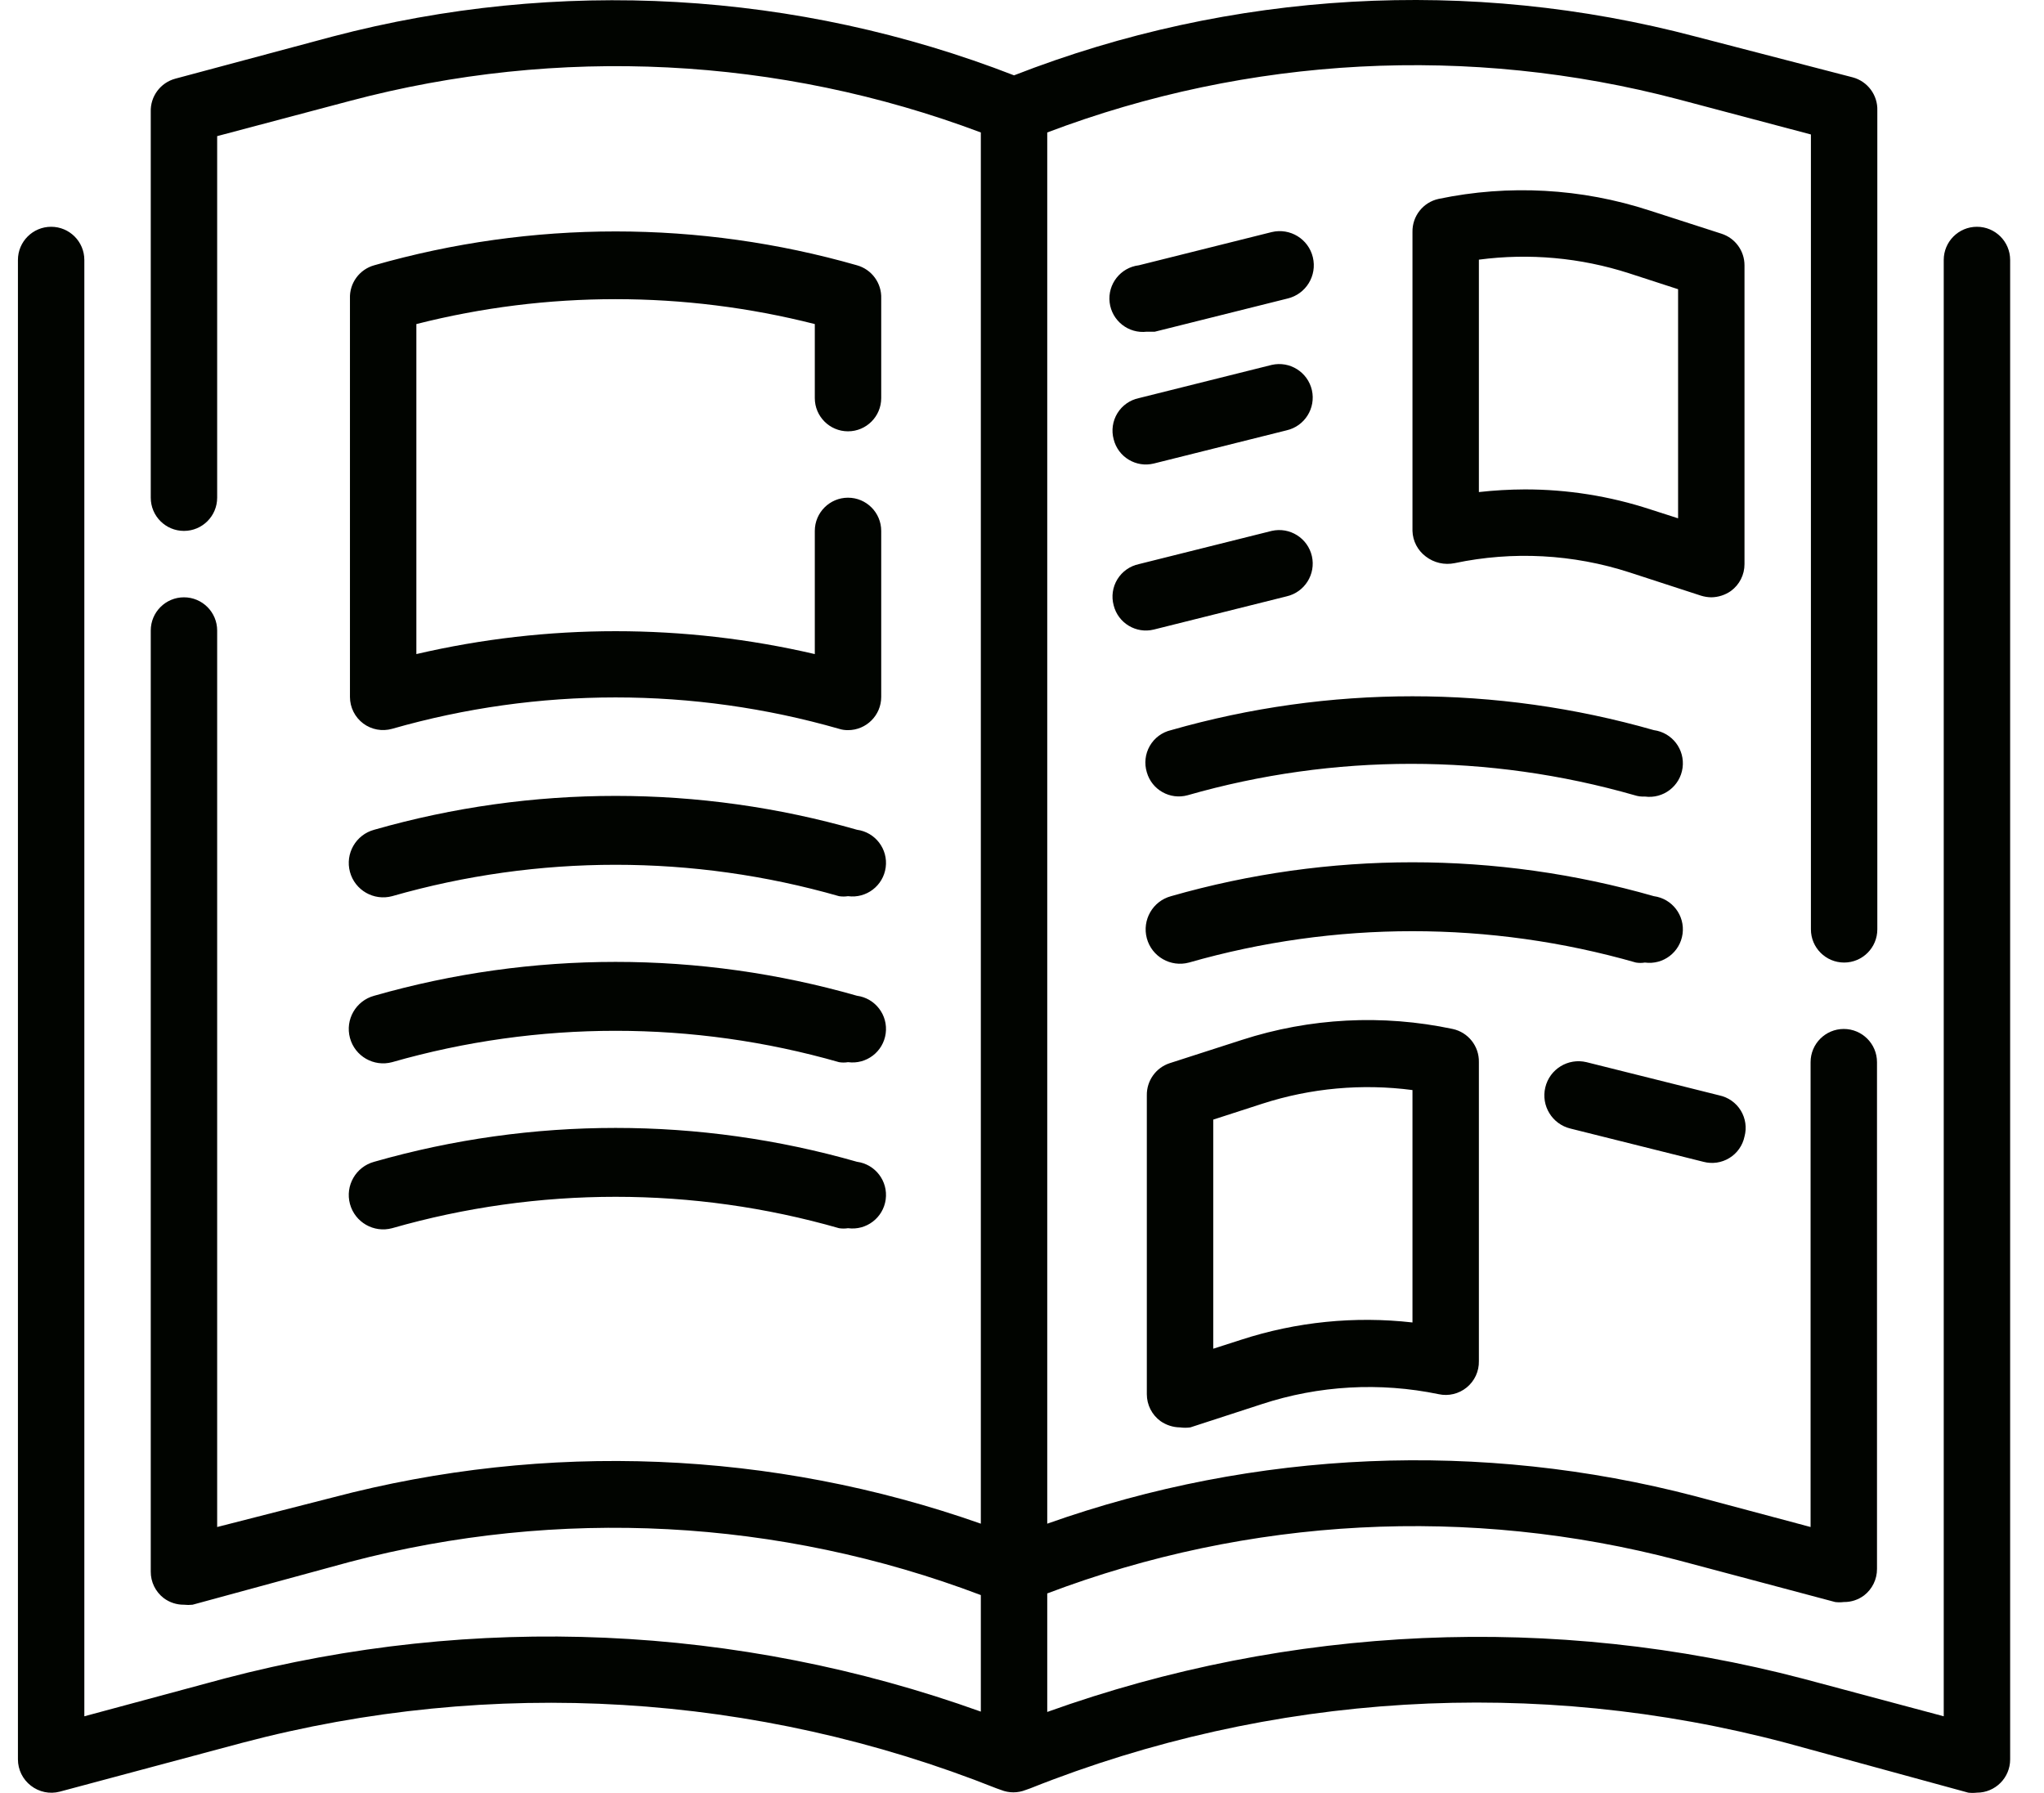
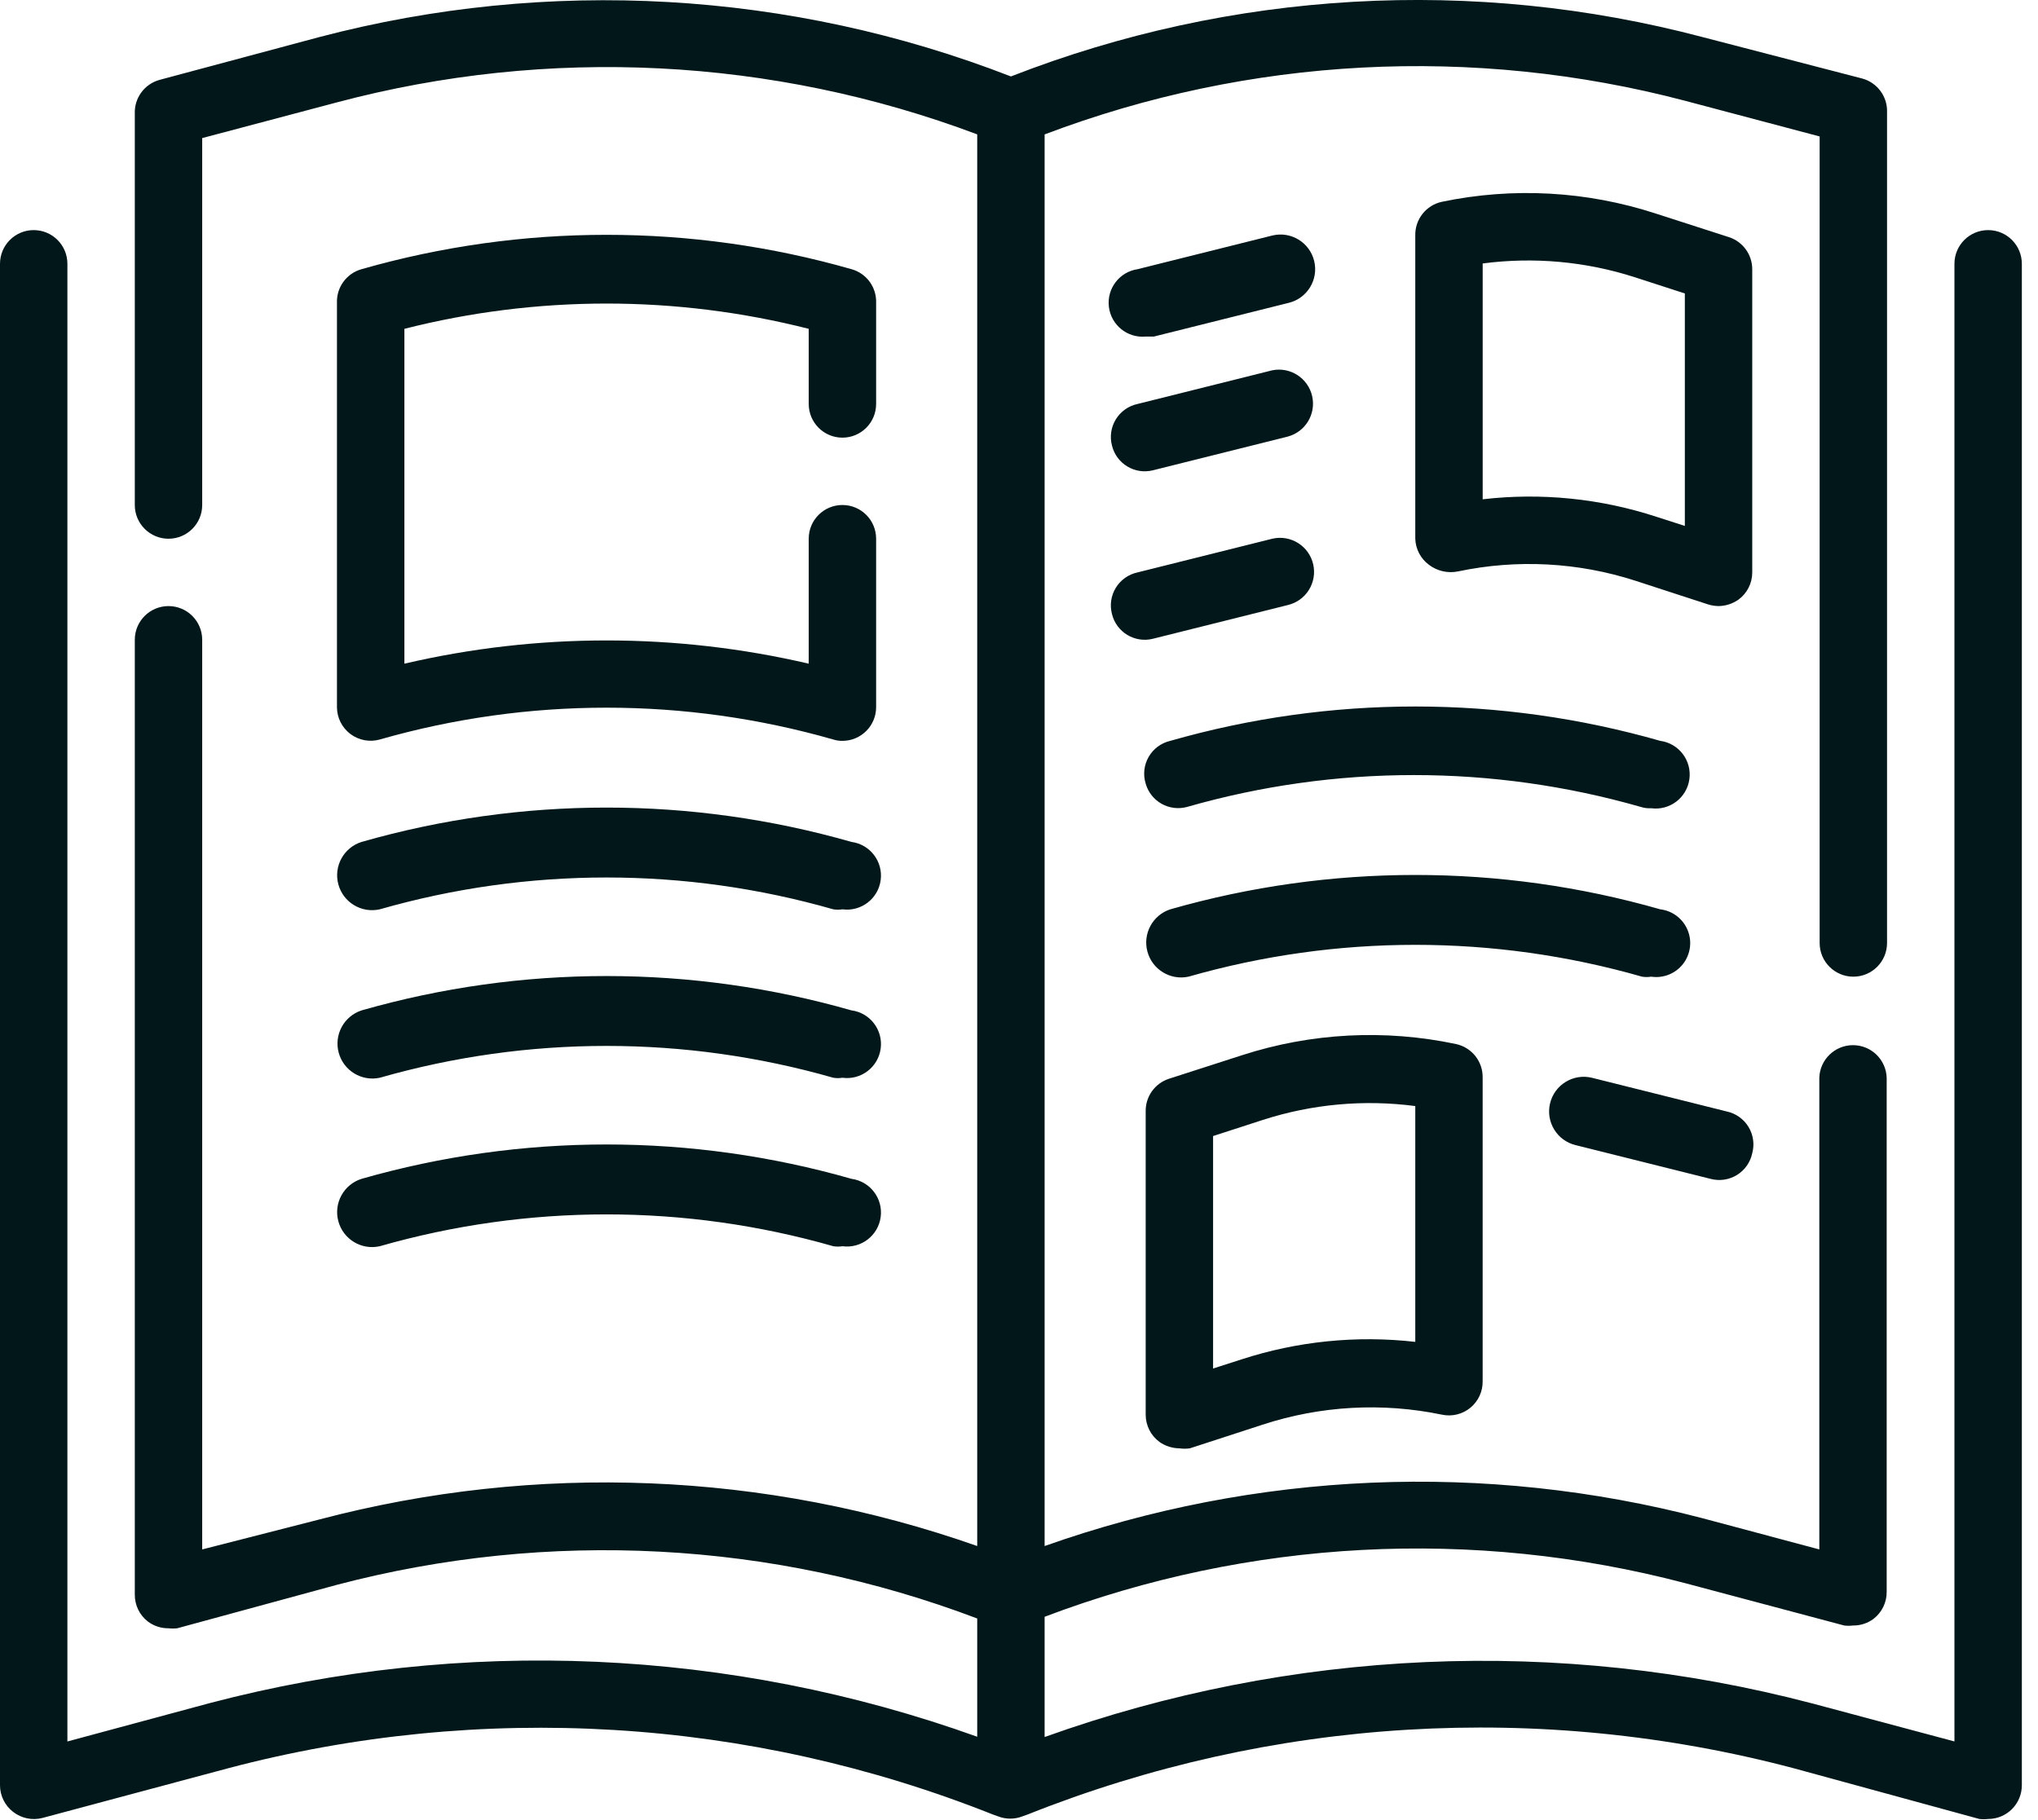
- <svg xmlns="http://www.w3.org/2000/svg" width="57" height="50" viewBox="0 0 57 50">
-   <g fill="#010400" transform="translate(.5)">
-     <path d="M54.63,6.324 C54.118,6.324 53.704,6.738 53.704,7.25 L53.704,47.861 L49.787,46.814 C42.827,44.987 35.477,45.309 28.704,47.74 L28.704,44.435 C34.328,42.302 40.479,41.979 46.296,43.509 L50.676,44.675 C50.756,44.685 50.837,44.685 50.917,44.675 C51.12,44.678 51.319,44.613 51.482,44.491 C51.711,44.314 51.845,44.04 51.843,43.75 L51.843,29.62 C51.843,29.109 51.428,28.694 50.917,28.694 C50.405,28.694 49.991,29.109 49.991,29.62 L49.991,42.583 L46.768,41.722 C40.806,40.164 34.512,40.431 28.704,42.49 L28.704,3.694 C34.328,1.562 40.479,1.238 46.296,2.768 L50,3.75 L50,25.916 C50,26.428 50.415,26.842 50.926,26.842 C51.437,26.842 51.852,26.428 51.852,25.916 L51.852,3.083 C51.867,2.653 51.582,2.269 51.166,2.157 L46.778,1.018 C40.49,-0.643 33.836,-0.264 27.778,2.101 C21.717,-0.255 15.067,-0.634 8.778,1.018 L4.389,2.194 C3.973,2.306 3.689,2.69 3.704,3.12 L3.704,13.879 C3.704,14.391 4.118,14.805 4.63,14.805 C5.141,14.805 5.556,14.391 5.556,13.879 L5.556,3.796 L9.259,2.814 C15.072,1.269 21.222,1.577 26.852,3.694 L26.852,42.49 C21.036,40.442 14.74,40.187 8.778,41.759 L5.556,42.583 L5.556,17.583 C5.556,17.072 5.141,16.657 4.63,16.657 C4.118,16.657 3.704,17.072 3.704,17.583 L3.704,43.824 C3.701,44.113 3.835,44.388 4.065,44.565 C4.228,44.687 4.426,44.752 4.63,44.75 C4.71,44.759 4.791,44.759 4.87,44.75 L9.259,43.555 C15.077,42.025 21.227,42.348 26.852,44.481 L26.852,47.731 C20.079,45.3 12.728,44.977 5.769,46.805 L1.852,47.861 L1.852,7.25 C1.852,6.738 1.437,6.324 0.926,6.324 C0.415,6.324 -9.86864911e-15,6.738 -9.86864911e-15,7.25 L-9.86864911e-15,49.065 C0.001,49.351 0.134,49.621 0.361,49.796 C0.589,49.974 0.887,50.036 1.166,49.963 L6.25,48.602 C13.217,46.759 20.592,47.204 27.287,49.87 L27.417,49.916 C27.637,50.004 27.882,50.004 28.102,49.916 L28.232,49.87 C34.938,47.196 42.327,46.751 49.306,48.602 L54.389,49.991 C54.469,50 54.55,50 54.63,49.991 C55.141,49.991 55.556,49.576 55.556,49.065 L55.556,7.25 C55.556,6.738 55.141,6.324 54.63,6.324 L54.63,6.324 Z" />
-     <path d="M48.148 7.398C48.148 6.997 47.89 6.642 47.509 6.518L45.5 5.87C43.602 5.25 41.575 5.138 39.62 5.546 39.186 5.639 38.879 6.028 38.889 6.472L38.889 14.805C38.897 15.087 39.034 15.349 39.259 15.518 39.488 15.695 39.782 15.762 40.065 15.704 41.686 15.362 43.368 15.452 44.944 15.963L46.935 16.611C47.028 16.64 47.125 16.655 47.222 16.657 47.418 16.654 47.608 16.593 47.768 16.481 48.008 16.306 48.149 16.027 48.148 15.731L48.148 7.398zM46.296 14.454L45.519 14.204C44.389 13.834 43.207 13.646 42.018 13.648 41.592 13.65 41.165 13.674 40.741 13.722L40.741 7.241C42.147 7.055 43.576 7.185 44.926 7.62L46.296 8.065 46.296 14.454zM23.398 23.139C18.999 21.88 14.335 21.88 9.935 23.139 9.424 23.277 9.121 23.803 9.259 24.315 9.397 24.826 9.924 25.128 10.435 24.991 14.508 23.824 18.826 23.824 22.898 24.991 22.981 25.004 23.065 25.004 23.148 24.991 23.659 25.06 24.13 24.701 24.199 24.189 24.268 23.678 23.91 23.208 23.398 23.139zM23.398 27.768C18.999 26.509 14.335 26.509 9.935 27.768 9.424 27.906 9.121 28.433 9.259 28.944 9.397 29.456 9.924 29.758 10.435 29.62 14.508 28.454 18.826 28.454 22.898 29.62 22.981 29.634 23.065 29.634 23.148 29.62 23.659 29.689 24.13 29.331 24.199 28.819 24.268 28.308 23.91 27.837 23.398 27.768zM23.398 32.398C18.999 31.139 14.335 31.139 9.935 32.398 9.424 32.536 9.121 33.063 9.259 33.574 9.397 34.085 9.924 34.388 10.435 34.25 14.508 33.083 18.826 33.083 22.898 34.25 22.981 34.263 23.065 34.263 23.148 34.25 23.659 34.319 24.13 33.96 24.199 33.449 24.268 32.937 23.91 32.467 23.398 32.398zM31.481 9.25L31.704 9.25 35.408 8.324C35.919 8.201 36.234 7.687 36.111 7.175 35.989 6.664 35.475 6.349 34.963 6.472L31.259 7.398C30.748 7.459 30.383 7.924 30.444 8.435 30.506 8.946 30.97 9.311 31.481 9.25zM30.556 12.25C30.679 12.745 31.18 13.048 31.676 12.926L35.38 12C35.883 11.885 36.198 11.383 36.084 10.879 35.968 10.376 35.467 10.061 34.963 10.176L31.259 11.102C31.01 11.154 30.793 11.307 30.66 11.524 30.527 11.741 30.489 12.004 30.556 12.25zM30.556 16.88C30.679 17.375 31.18 17.678 31.676 17.556L35.38 16.63C35.883 16.514 36.198 16.013 36.084 15.509 35.968 15.005 35.467 14.69 34.963 14.805L31.259 15.731C31.01 15.784 30.793 15.937 30.66 16.154 30.527 16.371 30.489 16.633 30.556 16.88zM31.861 39.629C32.022 39.741 32.212 39.803 32.407 39.805 32.503 39.818 32.599 39.818 32.694 39.805L34.685 39.157C36.277 38.634 37.979 38.539 39.62 38.879 39.894 38.939 40.18 38.87 40.398 38.694 40.621 38.514 40.748 38.24 40.741 37.953L40.741 29.62C40.751 29.176 40.444 28.787 40.009 28.694 38.057 28.28 36.029 28.385 34.13 29L32.12 29.648C31.733 29.774 31.474 30.139 31.481 30.546L31.481 38.879C31.481 39.176 31.622 39.454 31.861 39.629L31.861 39.629zM33.333 31.222L34.704 30.778C36.053 30.342 37.483 30.213 38.889 30.398L38.889 36.879C37.28 36.696 35.651 36.86 34.111 37.361L33.333 37.611 33.333 31.222zM31.481 21.537C31.621 22.027 32.13 22.312 32.62 22.176 36.693 21.009 41.011 21.009 45.083 22.176 45.176 22.206 45.273 22.219 45.37 22.213 45.882 22.282 46.352 21.923 46.421 21.412 46.49 20.9 46.132 20.43 45.62 20.361 41.221 19.102 36.557 19.102 32.157 20.361 31.907 20.419 31.691 20.578 31.563 20.802 31.435 21.025 31.406 21.291 31.481 21.537zM45.37 26.842C45.882 26.912 46.352 26.553 46.421 26.041 46.49 25.53 46.132 25.06 45.62 24.991 41.221 23.731 36.557 23.731 32.157 24.991 31.646 25.128 31.344 25.655 31.481 26.166 31.619 26.678 32.146 26.98 32.657 26.842 36.73 25.676 41.048 25.676 45.12 26.842 45.203 26.856 45.288 26.856 45.37 26.842L45.37 26.842zM43.296 31.472L47 32.398C47.246 32.464 47.508 32.427 47.726 32.293 47.943 32.161 48.096 31.944 48.148 31.694 48.215 31.448 48.177 31.186 48.044 30.968 47.911 30.751 47.694 30.599 47.445 30.546L43.741 29.62C43.229 29.498 42.715 29.812 42.593 30.324 42.47 30.835 42.785 31.349 43.296 31.472zM23.148 12.028C23.659 12.028 24.074 11.613 24.074 11.102L24.074 8.324C24.09 7.896 23.81 7.513 23.398 7.398 18.999 6.139 14.335 6.139 9.935 7.398 9.523 7.513 9.243 7.896 9.259 8.324L9.259 19.435C9.259 19.727 9.397 20.001 9.63 20.176 9.861 20.348 10.158 20.402 10.435 20.324 14.508 19.157 18.826 19.157 22.898 20.324 22.979 20.35 23.063 20.362 23.148 20.361 23.659 20.361 24.074 19.946 24.074 19.435L24.074 14.805C24.074 14.294 23.659 13.879 23.148 13.879 22.637 13.879 22.222 14.294 22.222 14.805L22.222 18.24C18.567 17.389 14.766 17.389 11.111 18.24L11.111 9.037C14.757 8.111 18.576 8.111 22.222 9.037L22.222 11.102C22.222 11.613 22.637 12.028 23.148 12.028z" />
+ <svg xmlns="http://www.w3.org/2000/svg" width="56" height="50">
+   <g fill="#01171A">
+     <path d="M54.63 6.324a.926.926 0 00-.926.926V47.86l-3.917-1.047a35.623 35.623 0 00-21.083.926v-3.305a28.891 28.891 0 0117.592-.926l4.38 1.166c.08.01.16.01.24 0a.924.924 0 00.566-.184.927.927 0 00.36-.741V29.62a.926.926 0 00-1.851 0v12.963l-3.223-.861a30.78 30.78 0 00-18.064.768V3.694a28.891 28.891 0 0117.592-.926L50 3.75v22.166a.926.926 0 001.852 0V3.083a.926.926 0 00-.686-.926l-4.388-1.139a30.687 30.687 0 00-19 1.083 30.818 30.818 0 00-19-1.083L4.389 2.194a.926.926 0 00-.685.926v10.76a.926.926 0 001.852 0V3.795l3.703-.982a28.89 28.89 0 0117.593.88V42.49a30.78 30.78 0 00-18.074-.731l-3.222.824v-25a.926.926 0 00-1.852 0v26.24a.926.926 0 00.36.742.924.924 0 00.566.185c.08.009.16.009.24 0l4.39-1.195a28.891 28.891 0 0117.592.926v3.25a35.616 35.616 0 00-21.083-.926l-3.917 1.056V7.25A.926.926 0 000 7.25v41.815c0 .286.134.556.361.731.228.178.526.24.805.167l5.084-1.361a33.621 33.621 0 0121.037 1.268l.13.046c.22.088.465.088.685 0l.13-.046a33.62 33.62 0 0121.074-1.268l5.083 1.389c.08.009.16.009.24 0a.926.926 0 00.927-.926V7.25a.926.926 0 00-.926-.926z" />
+     <path d="M48.148 7.398c0-.4-.258-.756-.639-.88L45.5 5.87a11.419 11.419 0 00-5.88-.324.926.926 0 00-.731.926v8.333a.926.926 0 00.37.713.991.991 0 00.806.186 9.486 9.486 0 014.88.259l1.99.648c.093.029.19.044.287.046a.98.98 0 00.546-.176.925.925 0 00.38-.75V7.398zm-1.852 7.056l-.777-.25a11.196 11.196 0 00-4.778-.482V7.241a9.561 9.561 0 014.185.38l1.37.444v6.389zm-22.898 8.685a24.464 24.464 0 00-13.463 0 .96.96 0 00.5 1.852 22.63 22.63 0 0112.463 0 .773.773 0 00.25 0 .934.934 0 10.25-1.852zm0 4.63a24.464 24.464 0 00-13.463 0 .96.96 0 00.5 1.851 22.63 22.63 0 0112.463 0 .773.773 0 00.25 0 .934.934 0 10.25-1.852zm0 4.629a24.464 24.464 0 00-13.463 0 .96.96 0 00.5 1.852 22.63 22.63 0 0112.463 0 .773.773 0 00.25 0 .934.934 0 10.25-1.852zM31.481 9.25h.223l3.704-.926a.952.952 0 10-.445-1.852l-3.704.926a.933.933 0 00.222 1.852zm-.925 3a.926.926 0 001.12.676L35.38 12a.936.936 0 00-.417-1.824l-3.704.926a.927.927 0 00-.703 1.148zm0 4.63a.926.926 0 001.12.676l3.704-.926a.936.936 0 00-.417-1.825l-3.704.926a.927.927 0 00-.703 1.149zm1.305 22.75a.98.98 0 00.546.175c.096.013.192.013.287 0l1.991-.648a9.579 9.579 0 014.935-.278.925.925 0 001.12-.926V29.62a.926.926 0 00-.73-.926 11.412 11.412 0 00-5.88.306l-2.01.648a.926.926 0 00-.639.898v8.333c0 .297.14.575.38.75zm1.472-8.408l1.37-.444a9.568 9.568 0 014.186-.38v6.481a11.303 11.303 0 00-4.778.482l-.778.25v-6.389zm-1.852-9.685c.14.49.649.775 1.14.639a22.63 22.63 0 0112.462 0c.093.03.19.043.287.037a.934.934 0 10.25-1.852 24.464 24.464 0 00-13.463 0 .925.925 0 00-.676 1.176zm13.89 5.305a.934.934 0 10.25-1.851 24.464 24.464 0 00-13.464 0 .96.96 0 00.5 1.851 22.63 22.63 0 0112.463 0 .773.773 0 00.25 0zm-2.075 4.63l3.704.926a.926.926 0 001.148-.704.926.926 0 00-.703-1.148l-3.704-.926a.952.952 0 10-.445 1.852zM23.148 12.028a.926.926 0 00.926-.926V8.324a.926.926 0 00-.676-.926 24.464 24.464 0 00-13.463 0 .926.926 0 00-.676.926v11.111a.926.926 0 001.176.889 22.63 22.63 0 0112.463 0c.081.026.165.038.25.037a.926.926 0 00.926-.926v-4.63a.926.926 0 00-1.852 0v3.435a24.476 24.476 0 00-11.11 0V9.037a22.57 22.57 0 0111.11 0v2.065c0 .511.415.926.926.926z" />
  </g>
</svg>
